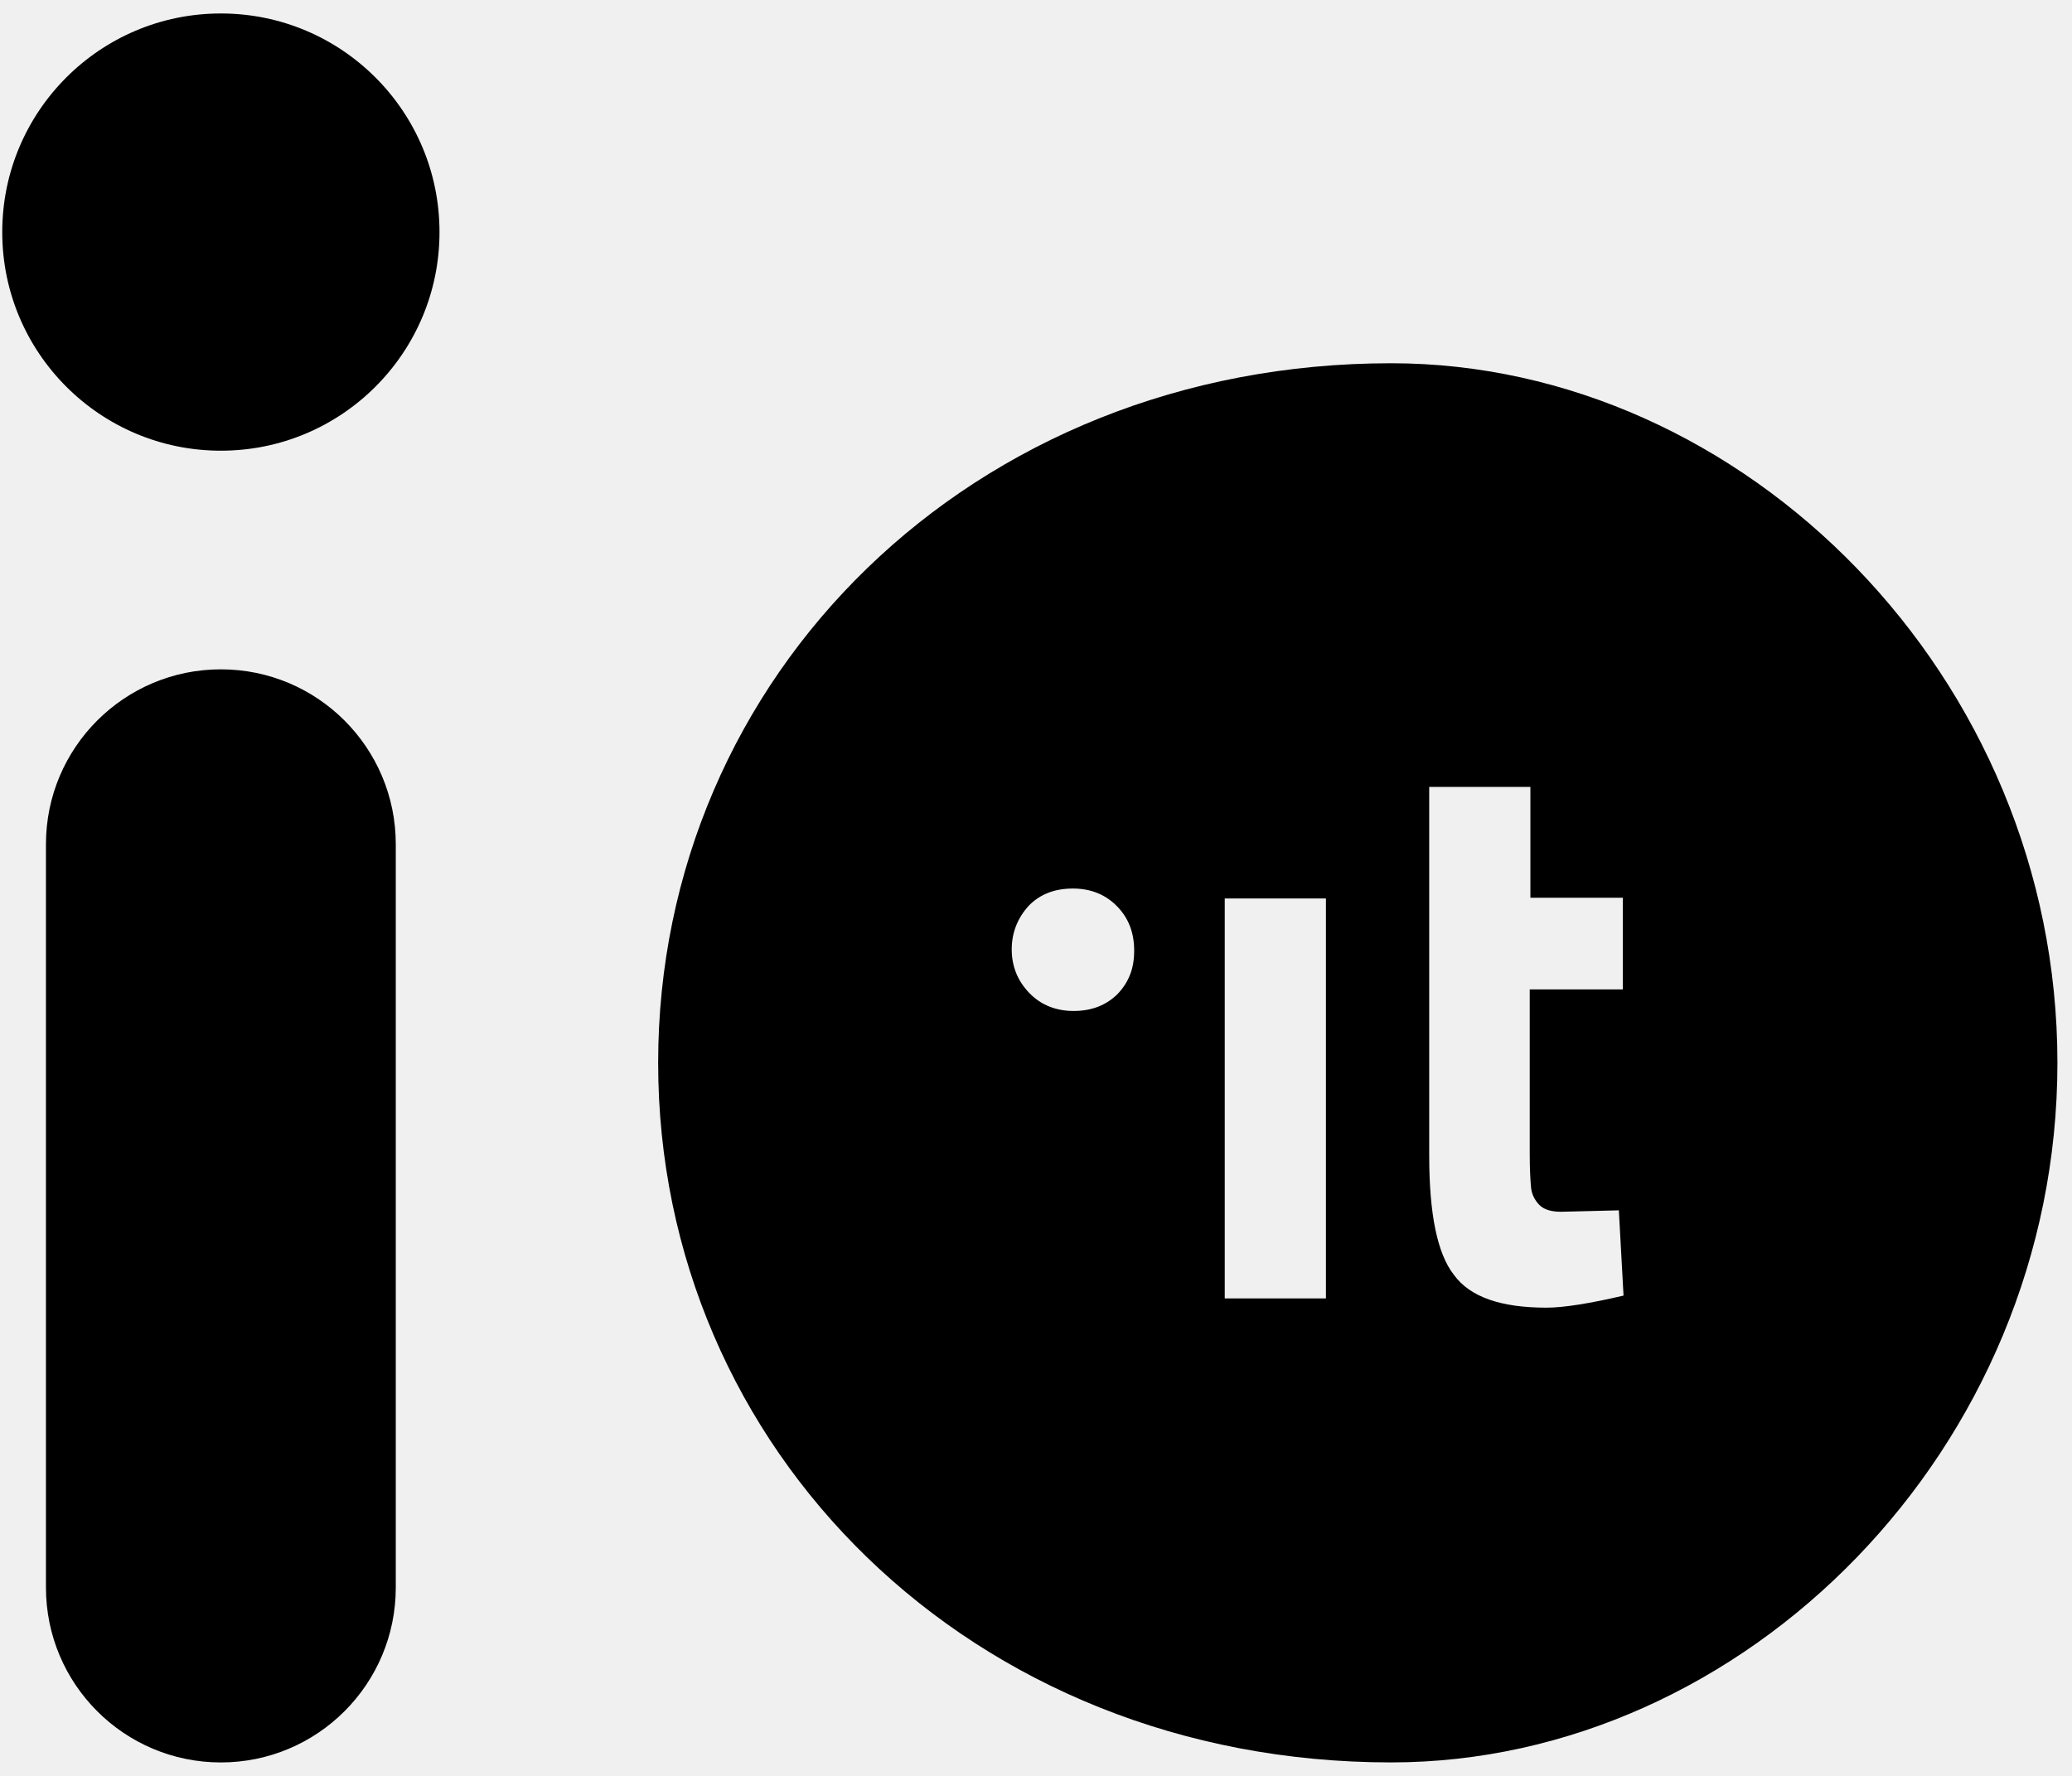
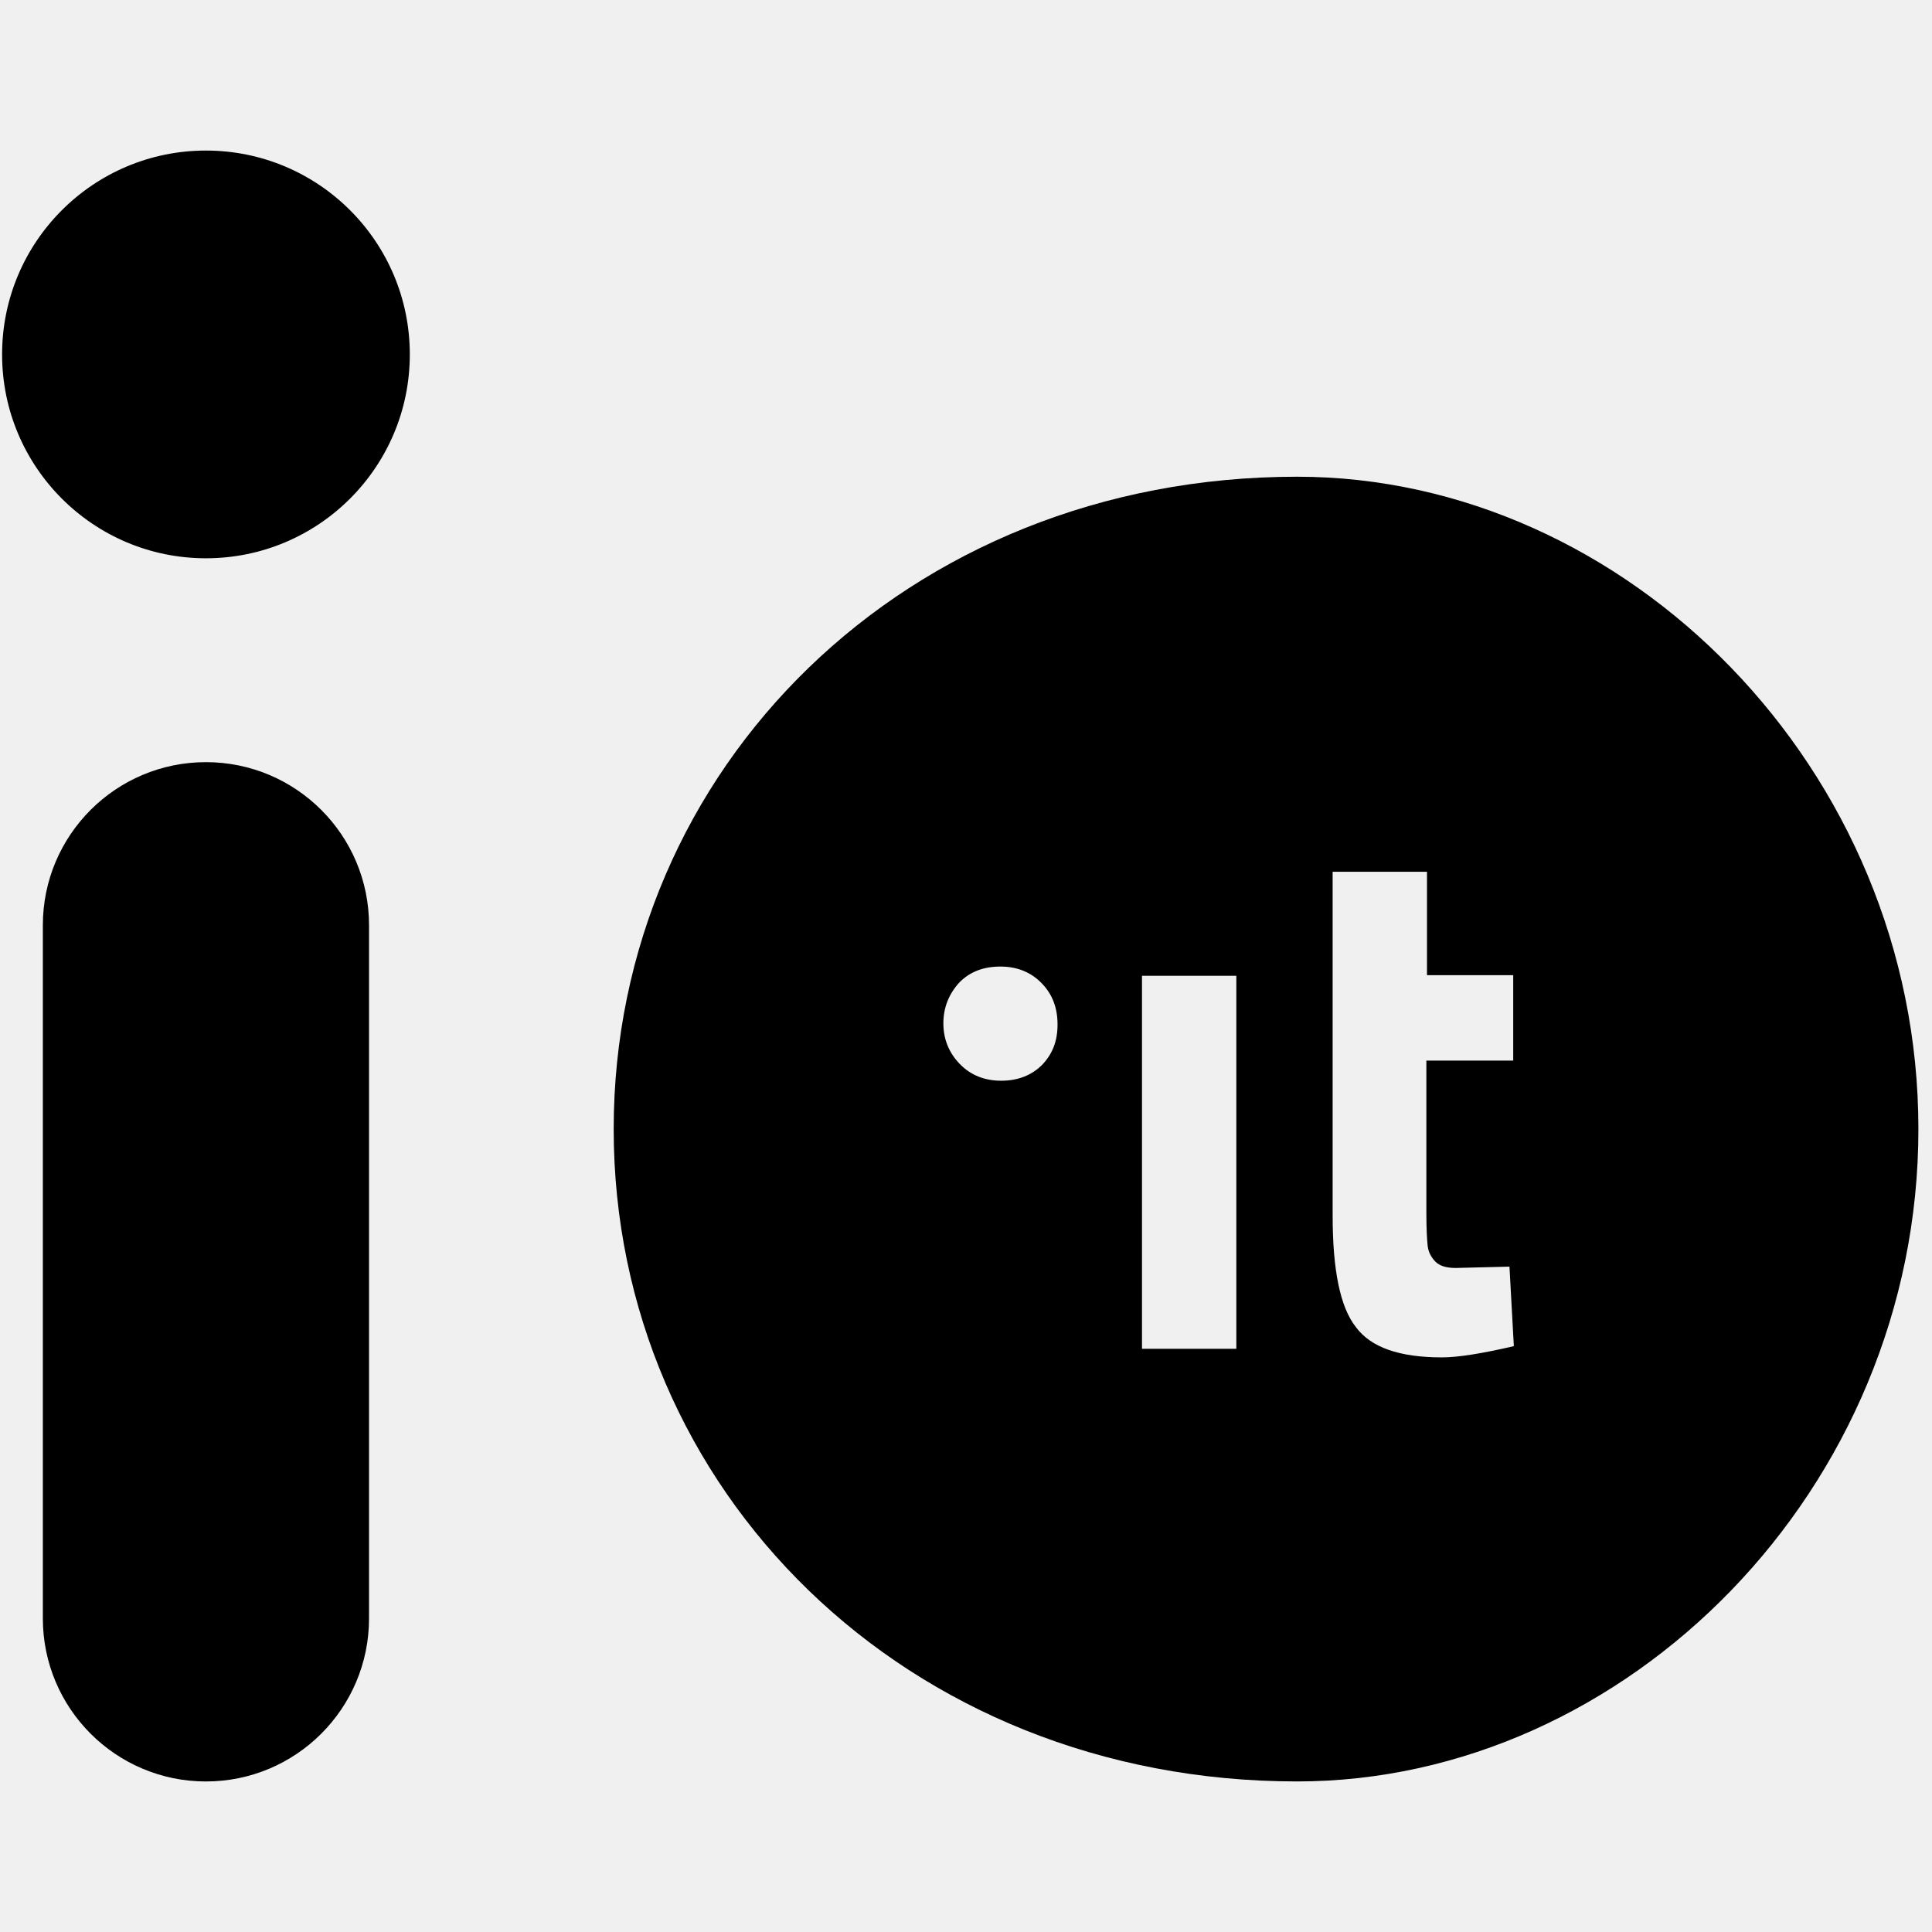
- <svg xmlns="http://www.w3.org/2000/svg" width="20" heigth="20" viewBox="0 0 84 72" fill="none">
+ <svg xmlns="http://www.w3.org/2000/svg" width="24" height="24" viewBox="0 0 84 72">
  <mask id="mask0_0_3113" style="mask-type:luminance" maskUnits="userSpaceOnUse" x="0" y="0" width="84" height="72">
    <path fill-rule="evenodd" clip-rule="evenodd" d="M8.954 0.546C13.85 0.546 17.818 4.514 17.818 9.41C17.818 14.305 13.85 18.273 8.954 18.273C4.059 18.273 0.091 14.305 0.091 9.41C0.091 4.514 4.059 0.546 8.954 0.546ZM83.409 43.091C83.409 58.756 70.71 71.454 56.396 71.454C39.381 71.454 26.682 58.756 26.682 43.091C26.682 27.426 39.381 14.727 56.396 14.727C70.71 14.727 83.409 27.426 83.409 43.091ZM16.045 34.228C16.045 30.311 12.87 27.137 8.954 27.137C5.038 27.137 1.863 30.311 1.863 34.228V64.364C1.863 68.28 5.038 71.455 8.954 71.455C12.87 71.455 16.045 68.28 16.045 64.364V34.228ZM62.016 40.113H65.792V36.398H62.043V31.904H57.941V46.853C57.941 49.215 58.267 50.828 58.946 51.692C59.598 52.585 60.848 53.017 62.695 53.017C63.401 53.017 64.461 52.844 65.819 52.528L65.629 49.071L63.293 49.129C62.885 49.129 62.586 49.042 62.396 48.841C62.206 48.639 62.097 48.409 62.07 48.15C62.043 47.861 62.016 47.429 62.016 46.767V40.113ZM49.652 36.426V52.643H53.754V36.426H49.652ZM43.498 36.024C44.215 36.024 44.822 36.266 45.291 36.749C45.76 37.232 45.98 37.822 45.98 38.546C45.98 39.271 45.76 39.834 45.291 40.317C44.849 40.746 44.27 40.988 43.526 40.988C42.809 40.988 42.202 40.746 41.733 40.263C41.265 39.781 41.016 39.19 41.016 38.493C41.016 37.795 41.265 37.205 41.706 36.722C42.175 36.239 42.781 36.024 43.498 36.024Z" fill="white" />
  </mask>
  <g mask="url(#mask0_0_3113)">
    <rect fill="currentColor" x="-134.636" y="-141.272" width="354.545" height="354.545" />
  </g>
</svg>
